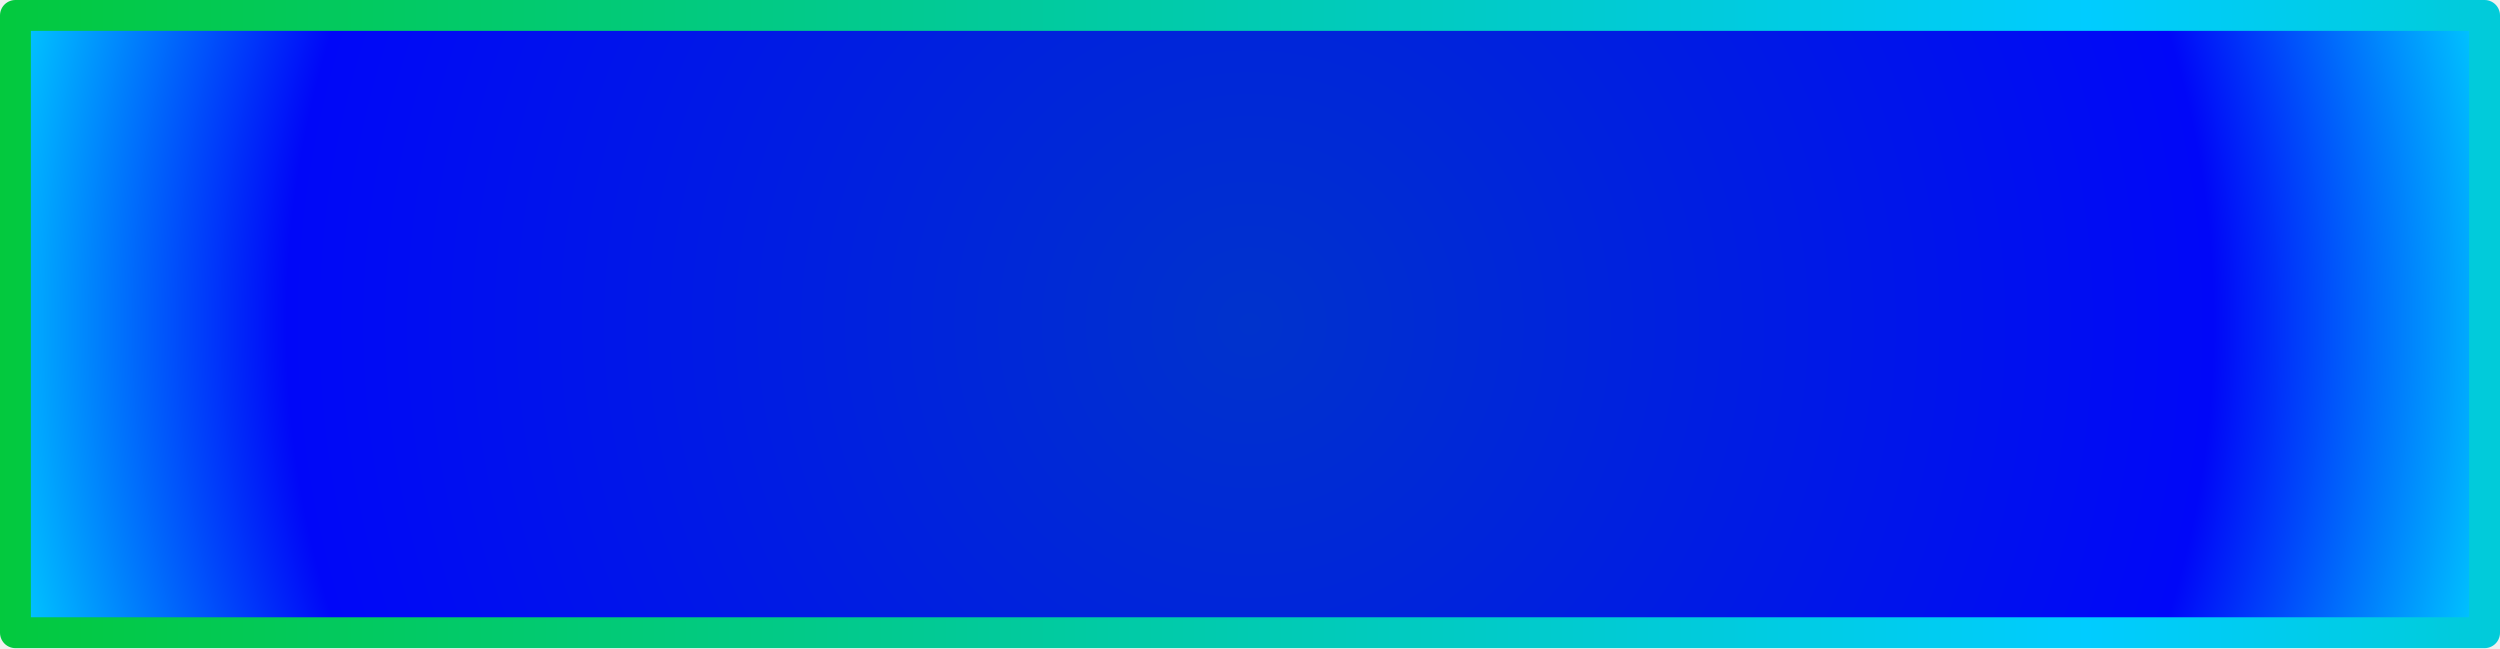
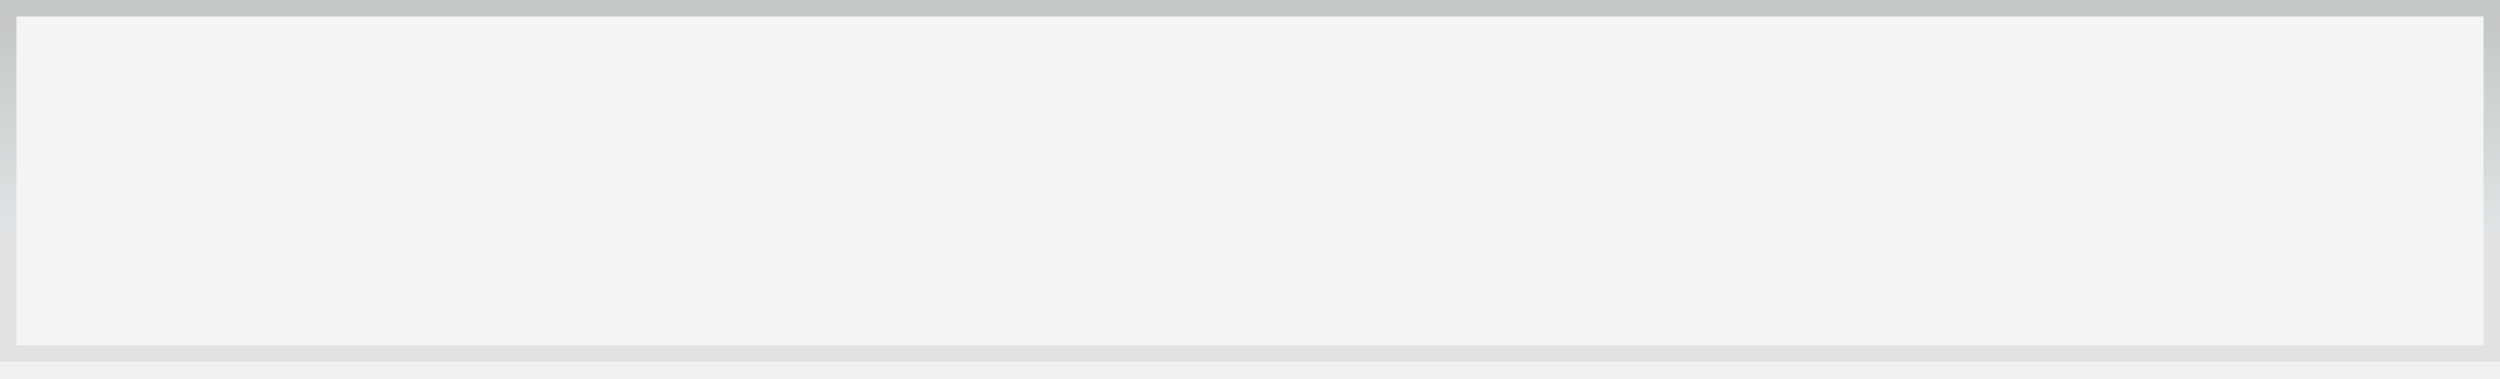
- <svg xmlns="http://www.w3.org/2000/svg" version="1.1" id="Layer_1" width="405px" height="105px" xml:space="preserve">
-   <g id="PathID_4775" transform="matrix(1, 0, 0, 1, 2.5, 2.5)">
-     <radialGradient id="RadialGradID_2243" gradientUnits="userSpaceOnUse" gradientTransform="matrix(0.251648, 0, 0, 0.251648, 200, 50)" spreadMethod="pad" cx="0" cy="0" r="819.2" fx="0" fy="0">
-       <stop offset="0" style="stop-color:#0033CC;stop-opacity:1" />
-       <stop offset="0.757" style="stop-color:#0007F8;stop-opacity:1" />
-       <stop offset="1" style="stop-color:#00CCFF;stop-opacity:1" />
-     </radialGradient>
-     <path style="fill:url(#RadialGradID_2243) " d="M400 100L0 100L0 0L400 0L400 100" />
-     <linearGradient id="LinearGradID_2244" gradientUnits="userSpaceOnUse" gradientTransform="matrix(0.206268, 0, 0, 0.0872803, 166.45, 69)" spreadMethod="reflect" x1="-819.2" y1="0" x2="819.2" y2="0">
-       <stop offset="0" style="stop-color:#03C93E;stop-opacity:1" />
-       <stop offset="1" style="stop-color:#00CCFF;stop-opacity:1" />
+ <svg xmlns="http://www.w3.org/2000/svg" version="1.1" id="Layer_1" width="152px" height="23px" xml:space="preserve">
+   <g id="PathID_278" transform="matrix(1, 0, 0, 1, 0, 0)">
+     <path style="fill:#FFFFFF;fill-opacity:0.298" d="M0 0.95L0 0.05L0.95 0.05L151 0.05L152 0.05L152 0.95L152 21.05L152 22.05L151 22.05L0.95 22.05L0 22.05L0 21.05L0 0.95" />
+   </g>
+   <g id="PathID_279" transform="matrix(1, 0, 0, 1, 0, 0)">
+     <linearGradient id="LinearGradID_140" gradientUnits="userSpaceOnUse" gradientTransform="matrix(0, 0.00787354, -0.00787354, 0, 143.5, 7.55)" spreadMethod="pad" x1="-819.2" y1="0" x2="819.2" y2="0">
+       <stop offset="0" style="stop-color:#5B5D5E;stop-opacity:0.298" />
+       <stop offset="1" style="stop-color:#B7BABC;stop-opacity:0.298" />
    </linearGradient>
-     <path style="fill:none;stroke-width:5;stroke-linecap:round;stroke-linejoin:round;stroke-miterlimit:3;stroke:url(#LinearGradID_2244) " d="M400 100L0 100L0 0L400 0L400 100z" />
+     <path style="fill:url(#LinearGradID_140) " d="M0.95 0L151 0L152 0L152 0.95L152 21.05L152 22L151 22L0.95 22L0 22L0 21.05L0 0.95L0 0L0.95 0M151 21L151 1L1 1L1 21L151 21" />
  </g>
</svg>
